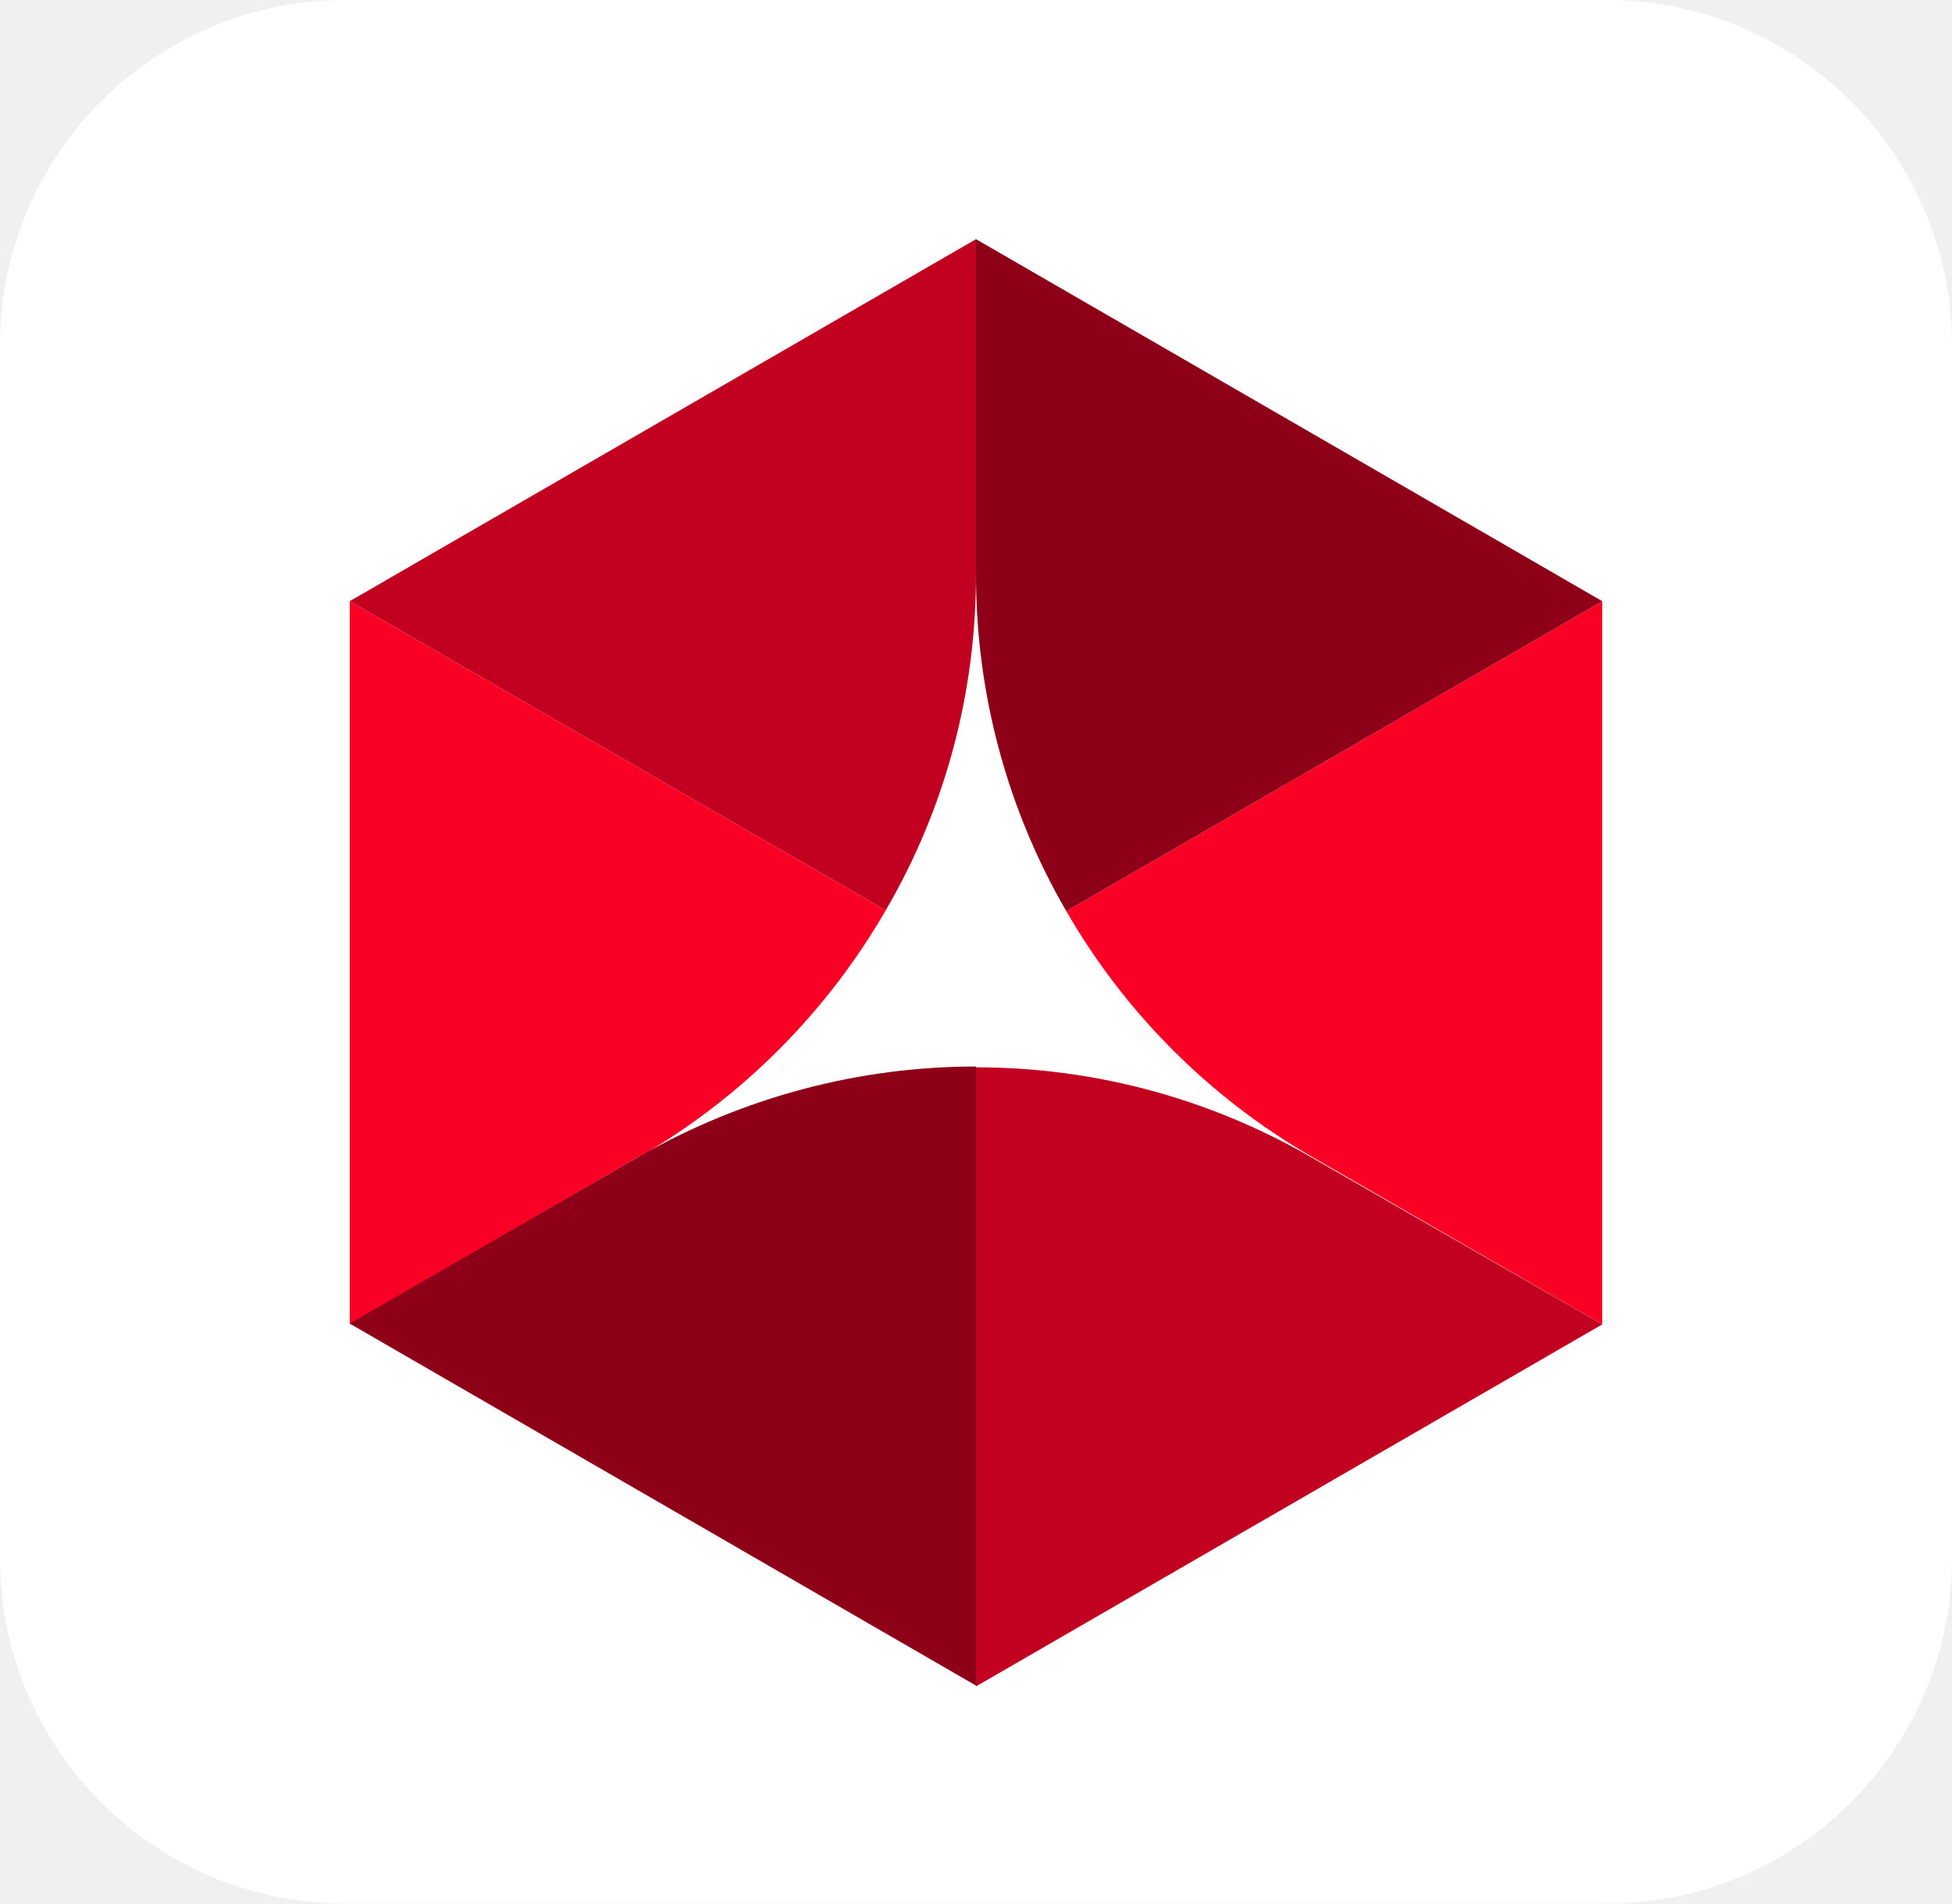
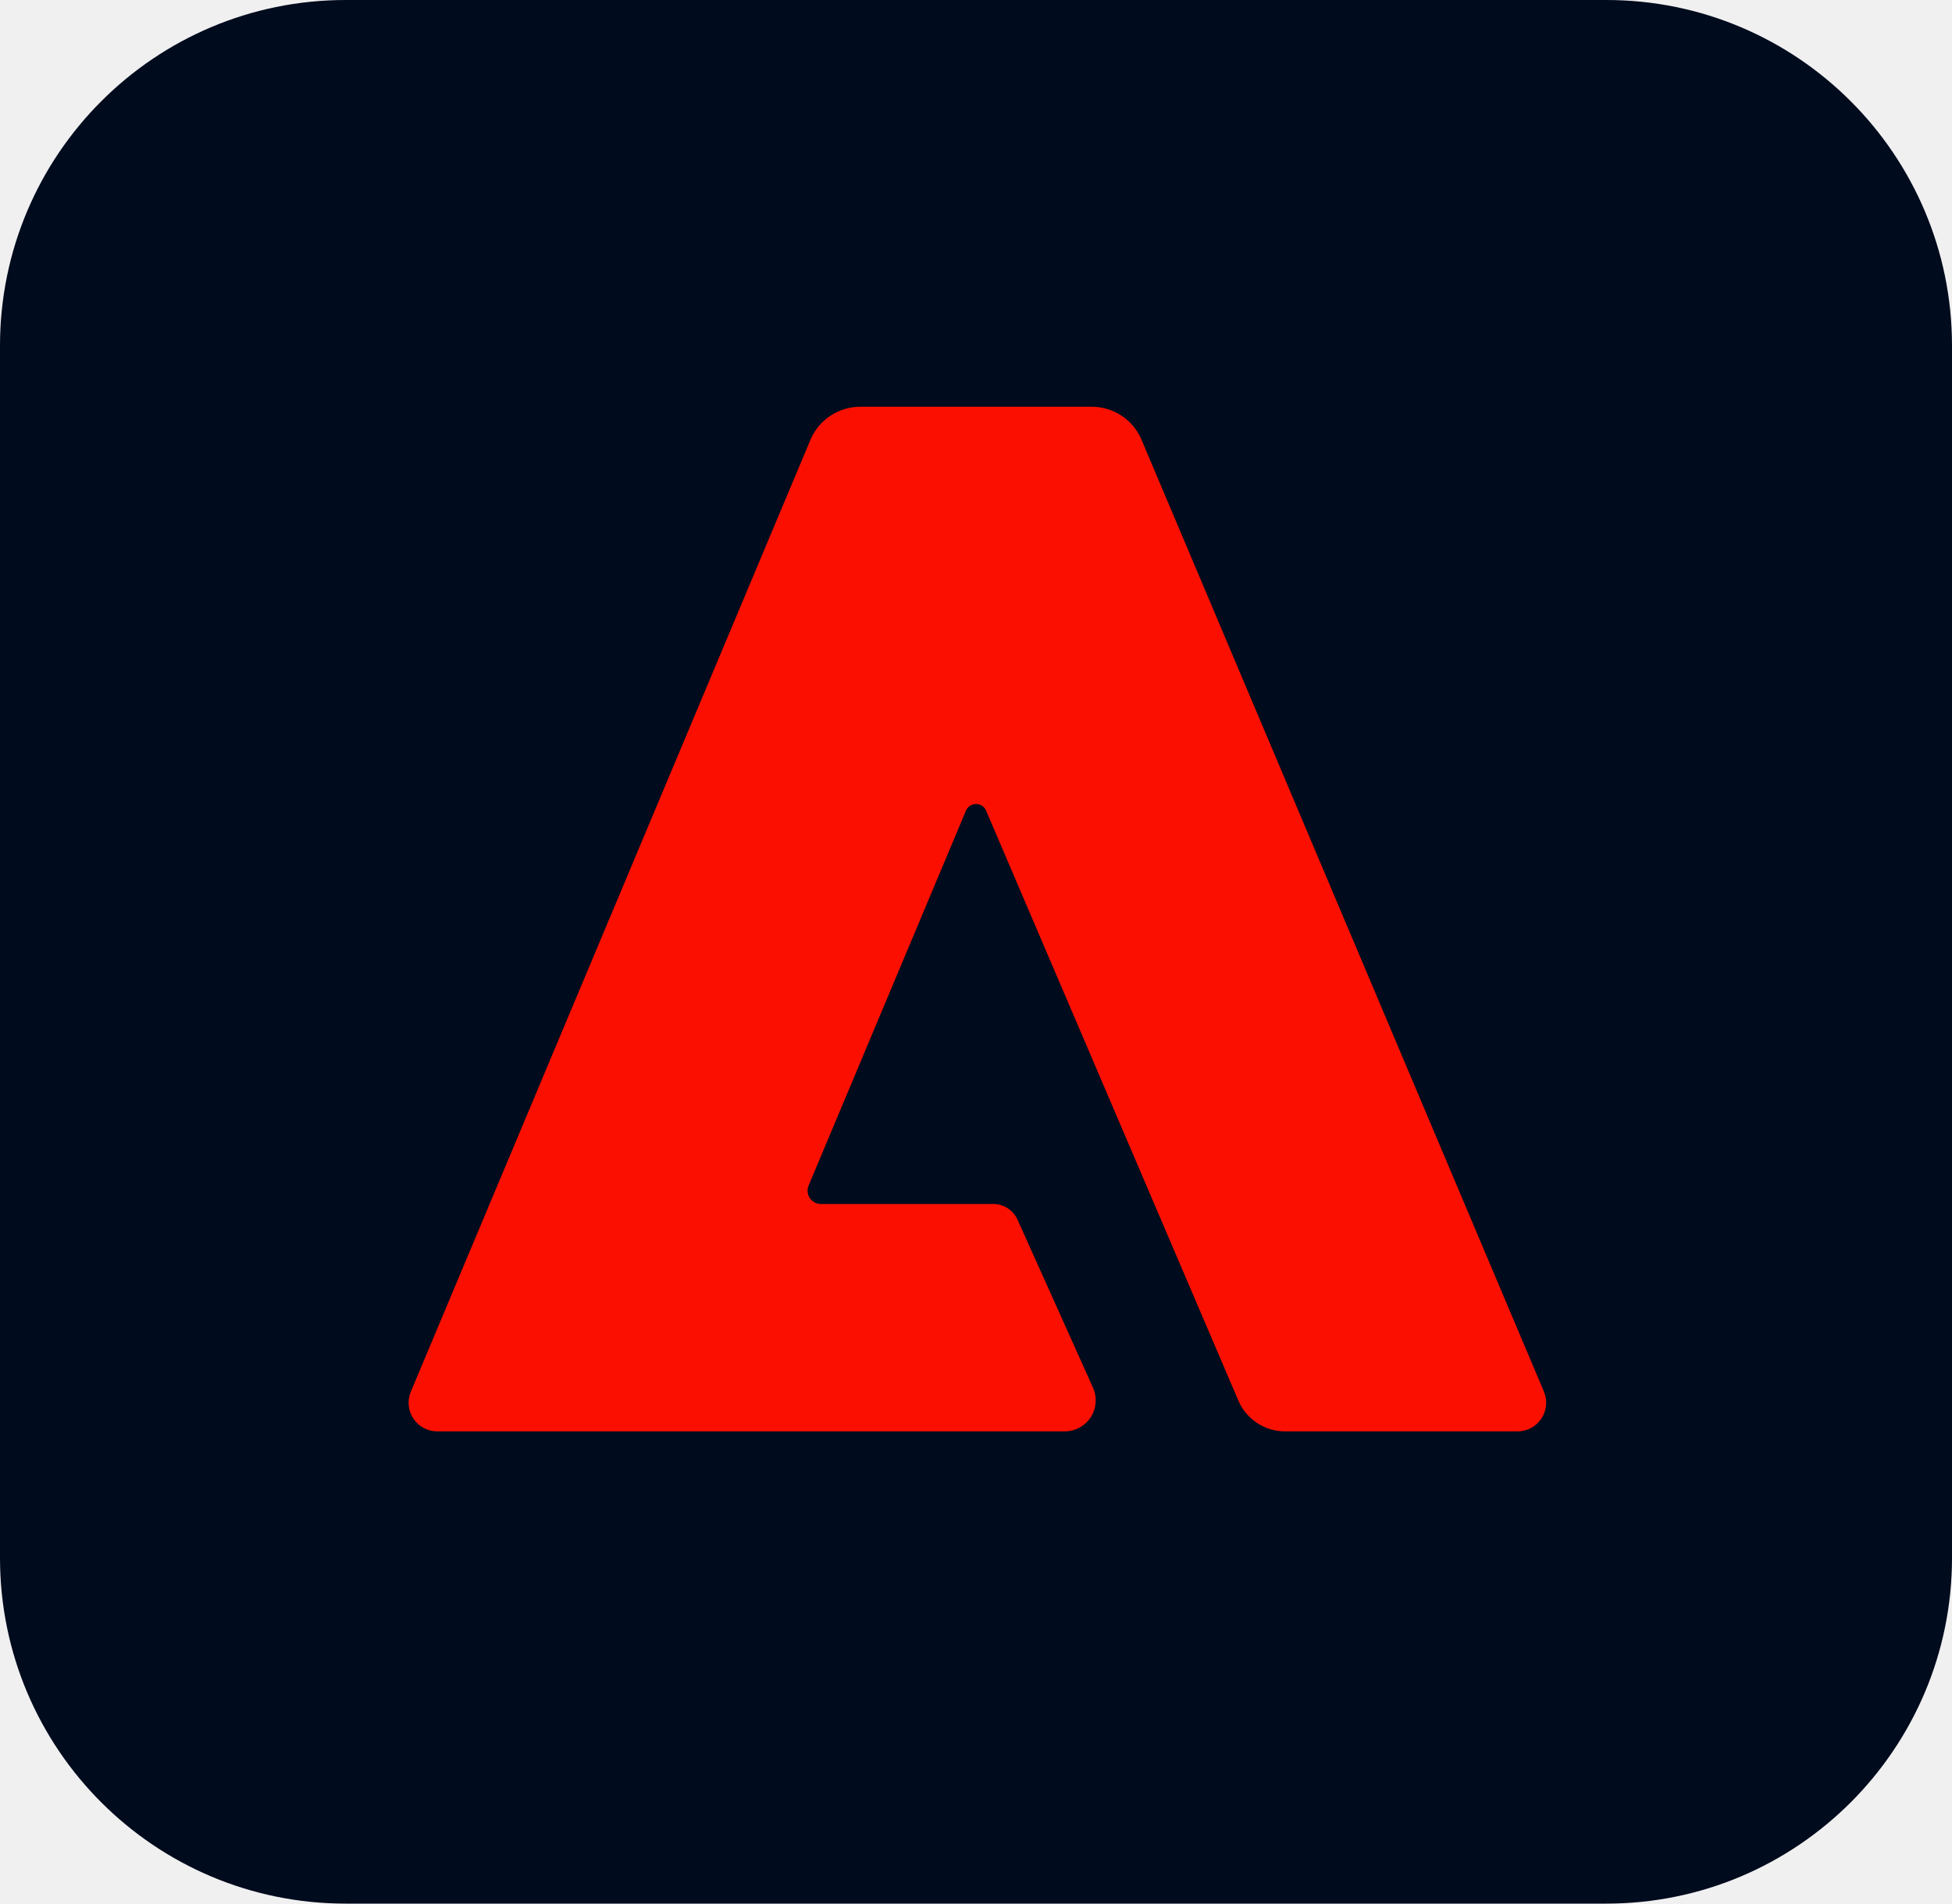
- <svg xmlns="http://www.w3.org/2000/svg" version="1.1" id="logo" x="0px" y="0px" viewBox="0 0 240 234" enable-background="new 0 0 240 234" xml:space="preserve">
-   <g>
-     <path id="tile_6_" fill-rule="evenodd" clip-rule="evenodd" fill="#FFFFFF" d="M42.5,0h155C221,0,240,19,240,42.5v149   c0,23.5-19,42.5-42.5,42.5h-155C19,234,0,215,0,191.5v-149C0,19,19,0,42.5,0z" />
-     <g>
-       <path fill="#F90025" d="M197,73.9v88.9l-35.7-20.6c-12.8-7.4-23.1-17.9-30.2-30.2L197,73.9z" />
-       <path fill="#8D0017" d="M197,73.9l-65.9,38.1C123.9,99.6,120,85.4,120,70.7V29.4L197,73.9z" />
-       <path fill="#C20020" d="M120,29.4v41.3c0,14.7-3.9,28.9-11.1,41.2L43,73.9L120,29.4z" />
-       <path fill="#F90025" d="M108.9,111.9c-7.1,12.3-17.4,22.8-30.1,30.2c0,0,0,0-0.1,0L43,162.8V73.9L108.9,111.9z" />
-       <g>
-         <path fill="#C20020" d="M197,162.8l-77,44.5v-76.1c14.3,0,28.5,3.7,41.3,11.1L197,162.8z" />
-       </g>
-       <g>
-         <path fill="#8D0017" d="M120,131.1v76.1l-77-44.5l35.7-20.6C91.5,134.8,105.7,131.1,120,131.1z" />
-       </g>
-     </g>
-   </g>
+ <svg xmlns="http://www.w3.org/2000/svg" id="logo" viewBox="0 0 240 234">
+   <defs>
+     <style>.cls-1{fill:#000b1d;}.cls-2{fill:#fa0f00;}</style>
+   </defs>
+   <rect class="cls-1" width="240" height="234" rx="42.5" />
+   <path id="_256" class="cls-2" d="M186.617,175.95H158.111a6.243,6.243,0,0,1-5.847-3.769L121.317,99.822a1.364,1.364,0,0,0-2.611-.034l-19.286,45.943A1.635,1.635,0,0,0,100.926,148h21.199a3.27,3.27,0,0,1,3.011,1.994l9.281,20.655a3.812,3.812,0,0,1-3.508,5.302H53.734a3.518,3.518,0,0,1-3.213-4.904L99.611,54.144A6.639,6.639,0,0,1,105.843,50h28.314a6.628,6.628,0,0,1,6.233,4.144L189.819,171.046A3.517,3.517,0,0,1,186.617,175.95Z" />
</svg>
